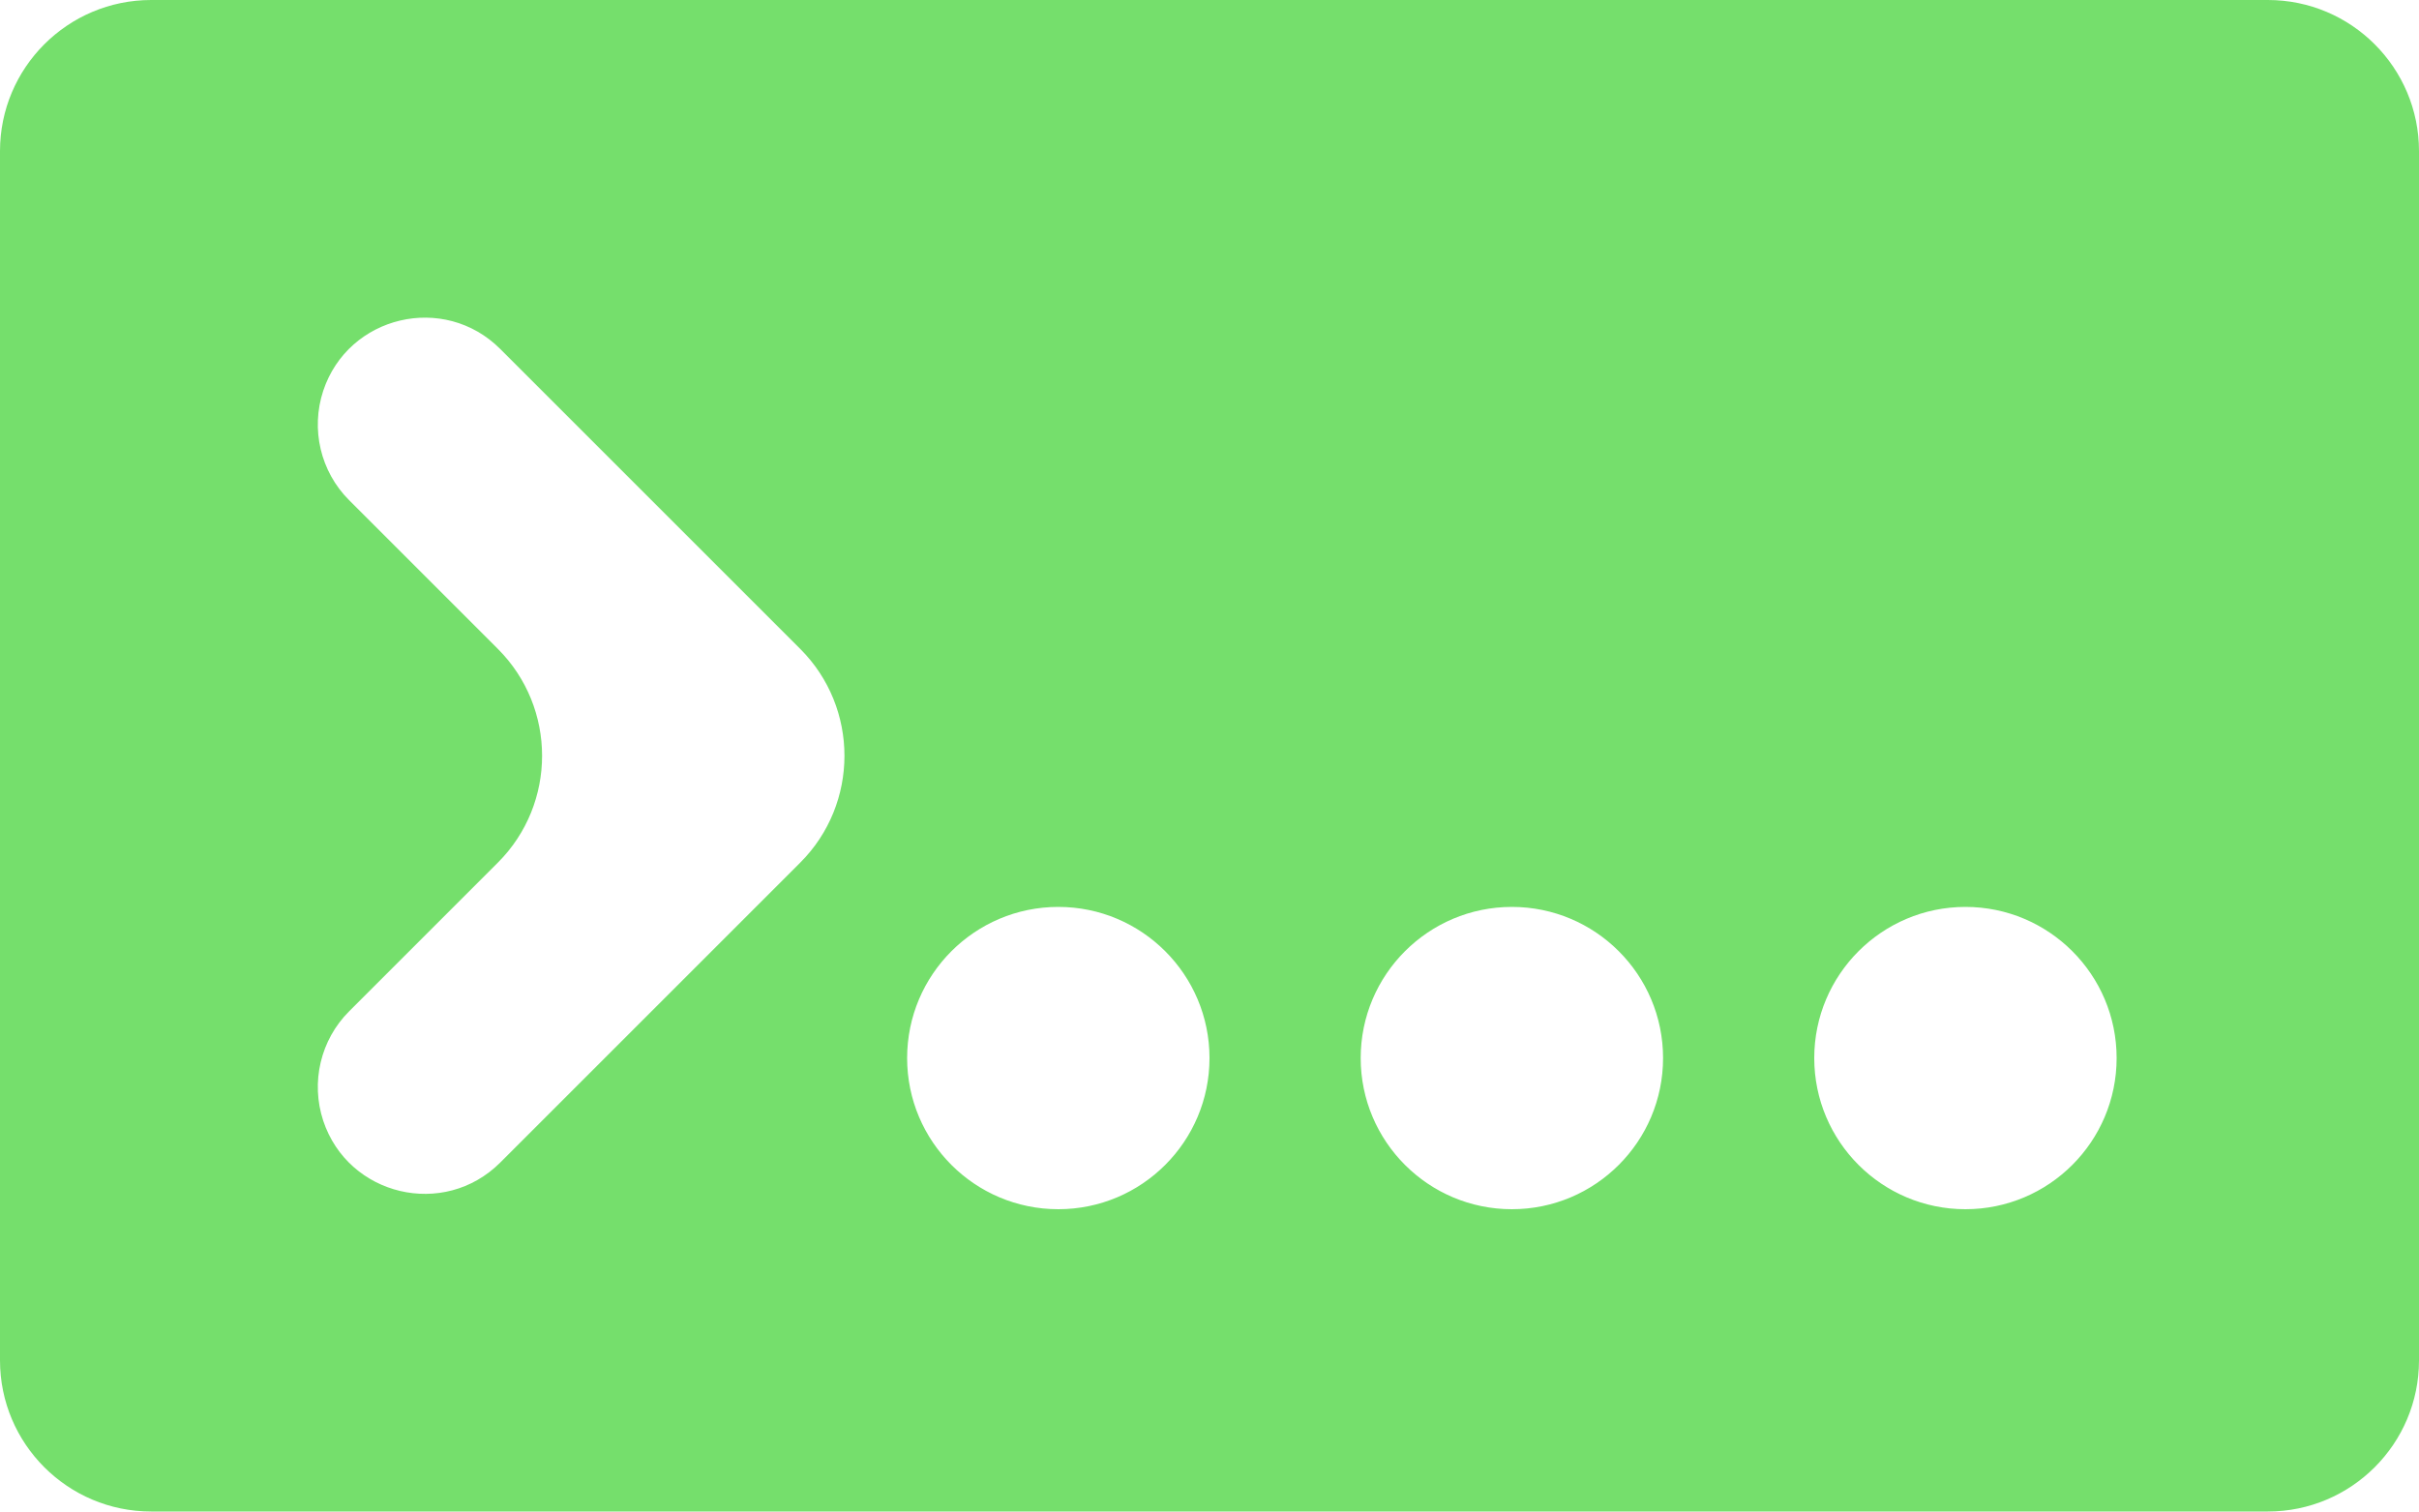
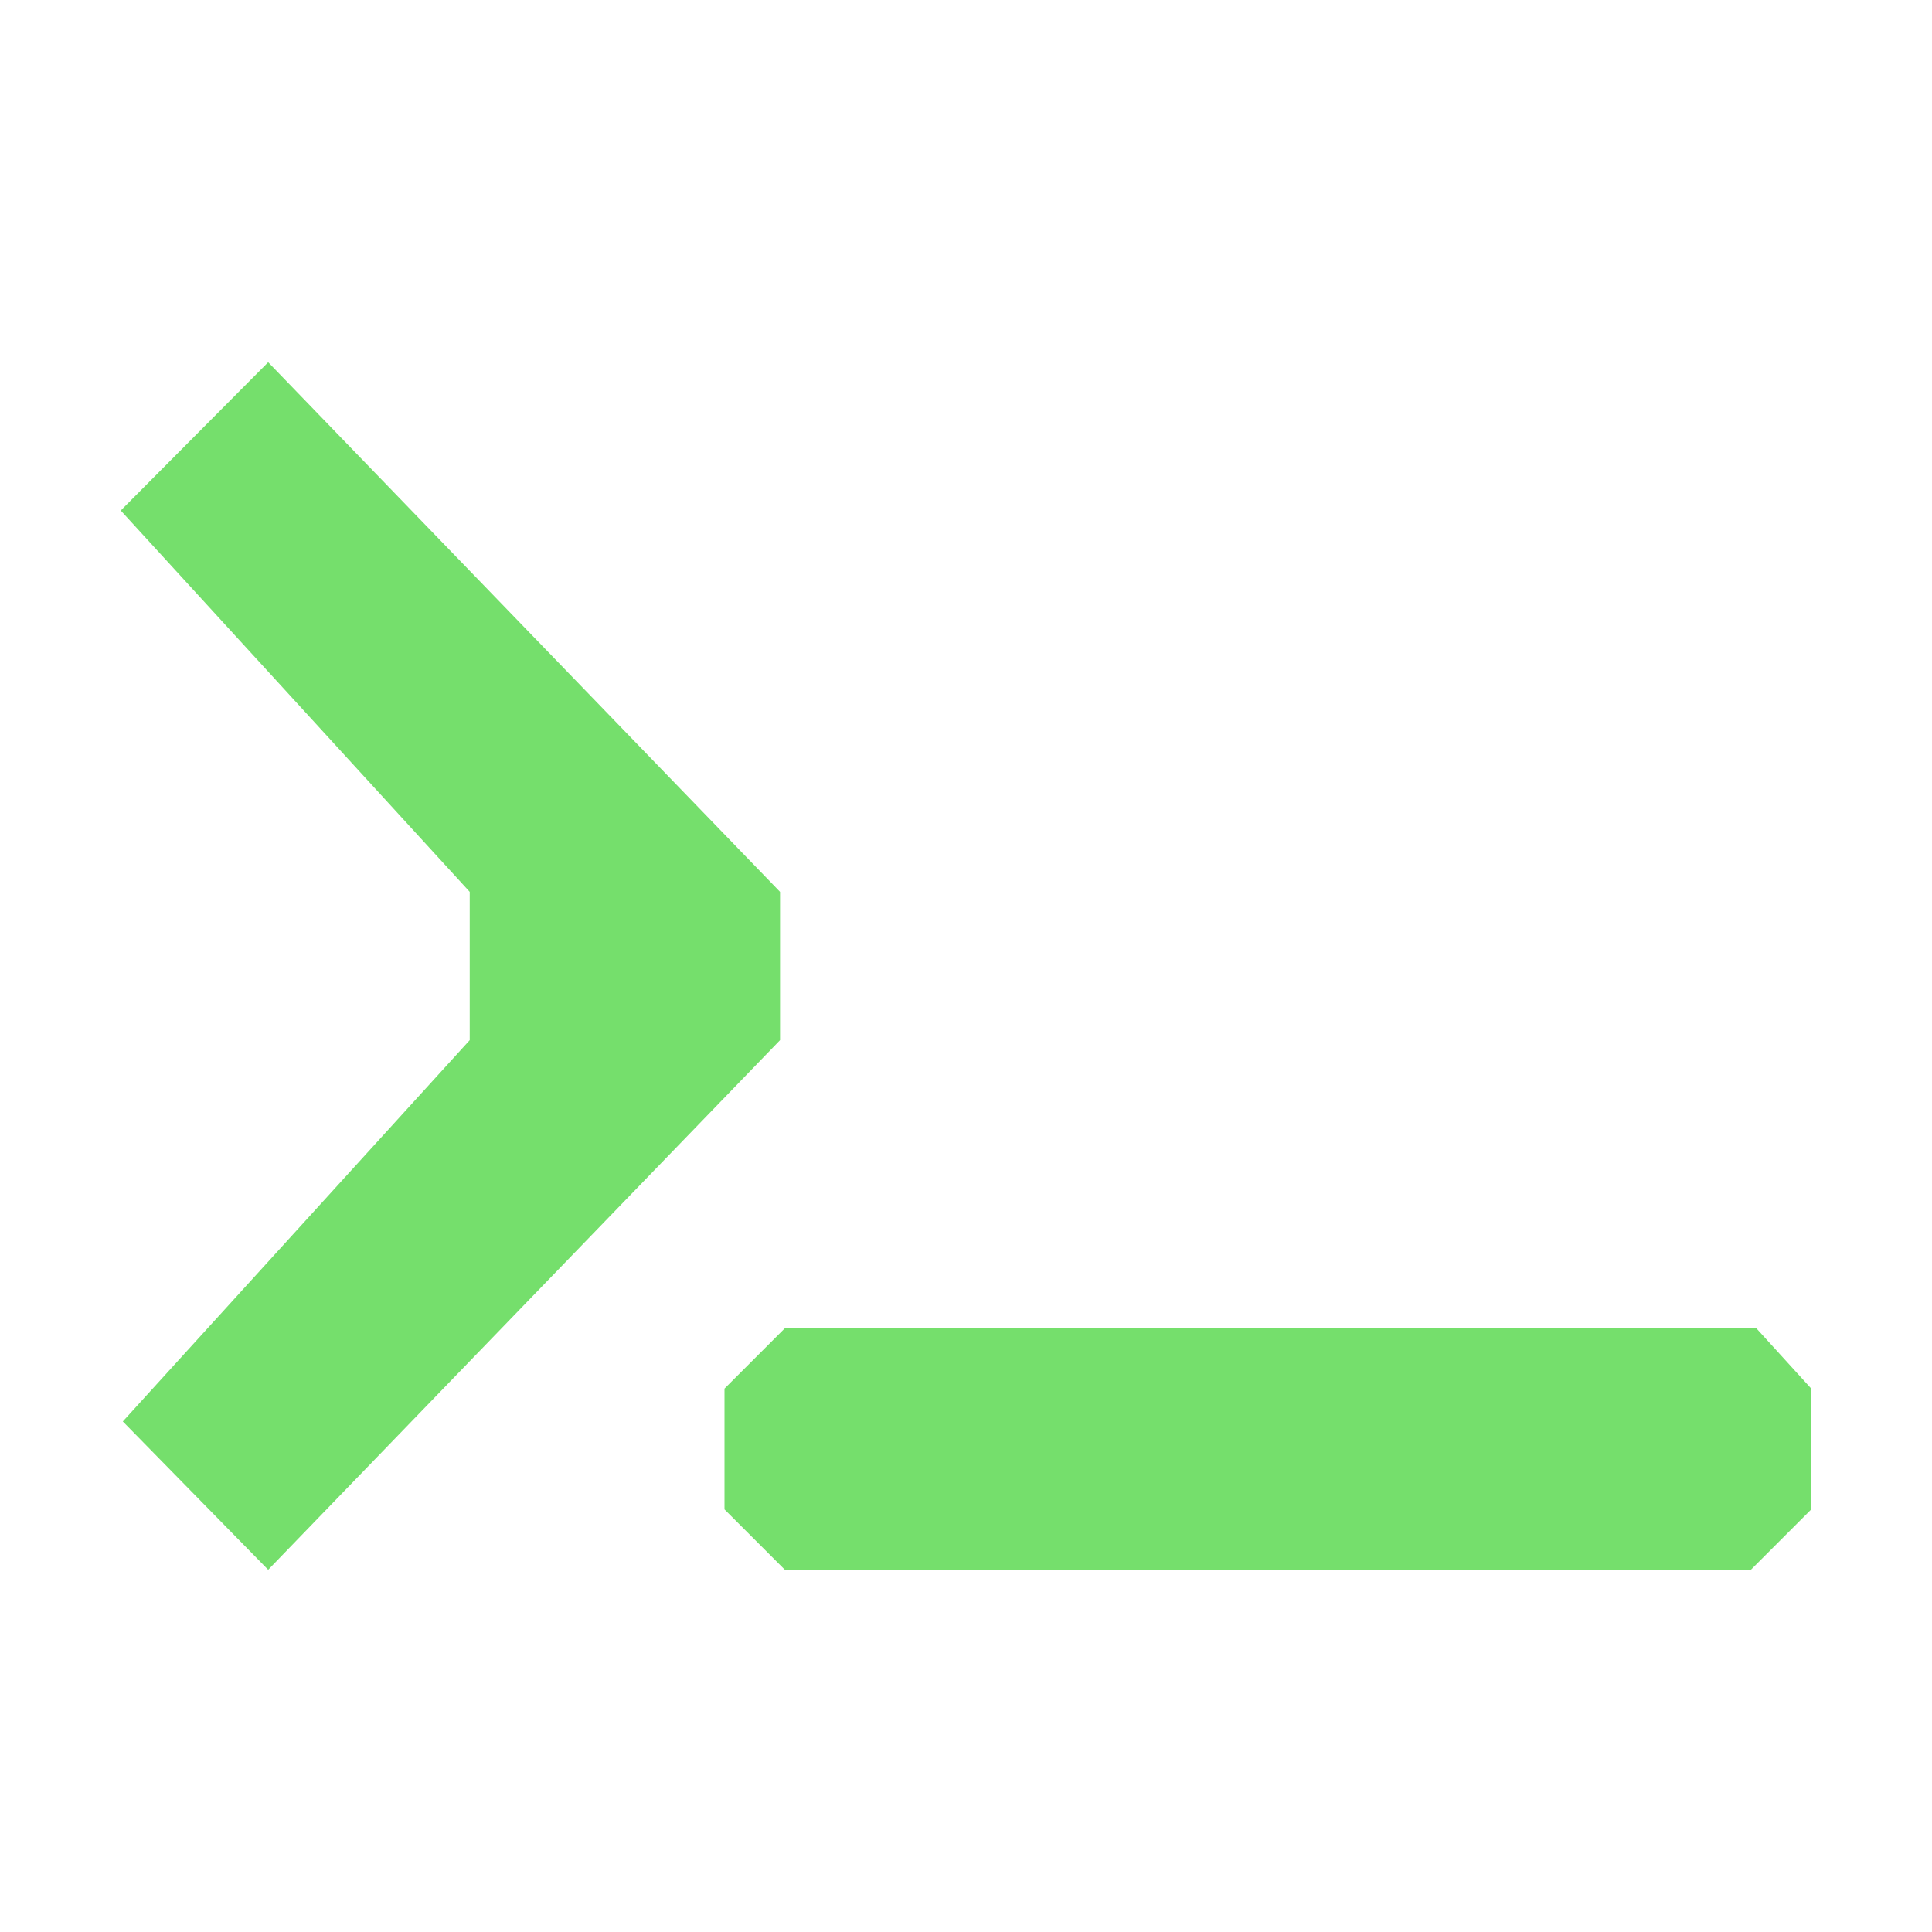
- <svg xmlns="http://www.w3.org/2000/svg" width="16" height="10" viewBox="0 0 16 10" fill="none">
-   <path fill-rule="evenodd" clip-rule="evenodd" d="M0 1C0 0.448 0.448 0 1 0H15C15.552 0 16 0.448 16 1V9C16 9.552 15.552 10 15 10H1C0.448 10 0 9.552 0 9V1ZM2.309 3.309C2.12 3.12 2.054 2.84 2.138 2.585C2.304 2.087 2.937 1.937 3.309 2.309L5.293 4.293C5.683 4.683 5.683 5.317 5.293 5.707L3.309 7.691C2.937 8.063 2.304 7.913 2.138 7.415C2.054 7.16 2.12 6.88 2.309 6.691L3.293 5.707C3.683 5.317 3.683 4.683 3.293 4.293L2.309 3.309ZM7 8C7.552 8 8 7.552 8 7C8 6.448 7.552 6 7 6C6.448 6 6 6.448 6 7C6 7.552 6.448 8 7 8ZM11 7C11 7.552 10.552 8 10 8C9.448 8 9 7.552 9 7C9 6.448 9.448 6 10 6C10.552 6 11 6.448 11 7ZM13 8C13.552 8 14 7.552 14 7C14 6.448 13.552 6 13 6C12.448 6 12 6.448 12 7C12 7.552 12.448 8 13 8Z" fill="#75DF6C" />
+ <svg xmlns="http://www.w3.org/2000/svg" width="16" height="16" viewBox="0 0 16 16" fill="none">
+   <mask id="mask0_521_64" style="mask-type:alpha" maskUnits="userSpaceOnUse" x="0" y="0" width="16" height="16">
+     <rect width="16" height="16" fill="#D9D9D9" />
+   </mask>
+   <g mask="url(#mask0_521_64)">
+     <path d="M6.5 11H14.545L15 11.5V12.5L14.5 13H6.5L6 12.5V11.5L6.5 11Z" fill="#75DF6C" />
+     <path d="M2.221 3L6.46 7.386L6.46 8.614L2.221 13L1.017 11.772L3.89 8.614C3.89 7.78 3.89 8.143 3.89 7.386L1 4.228L2.221 3Z" fill="#75DF6C" />
+   </g>
</svg>
